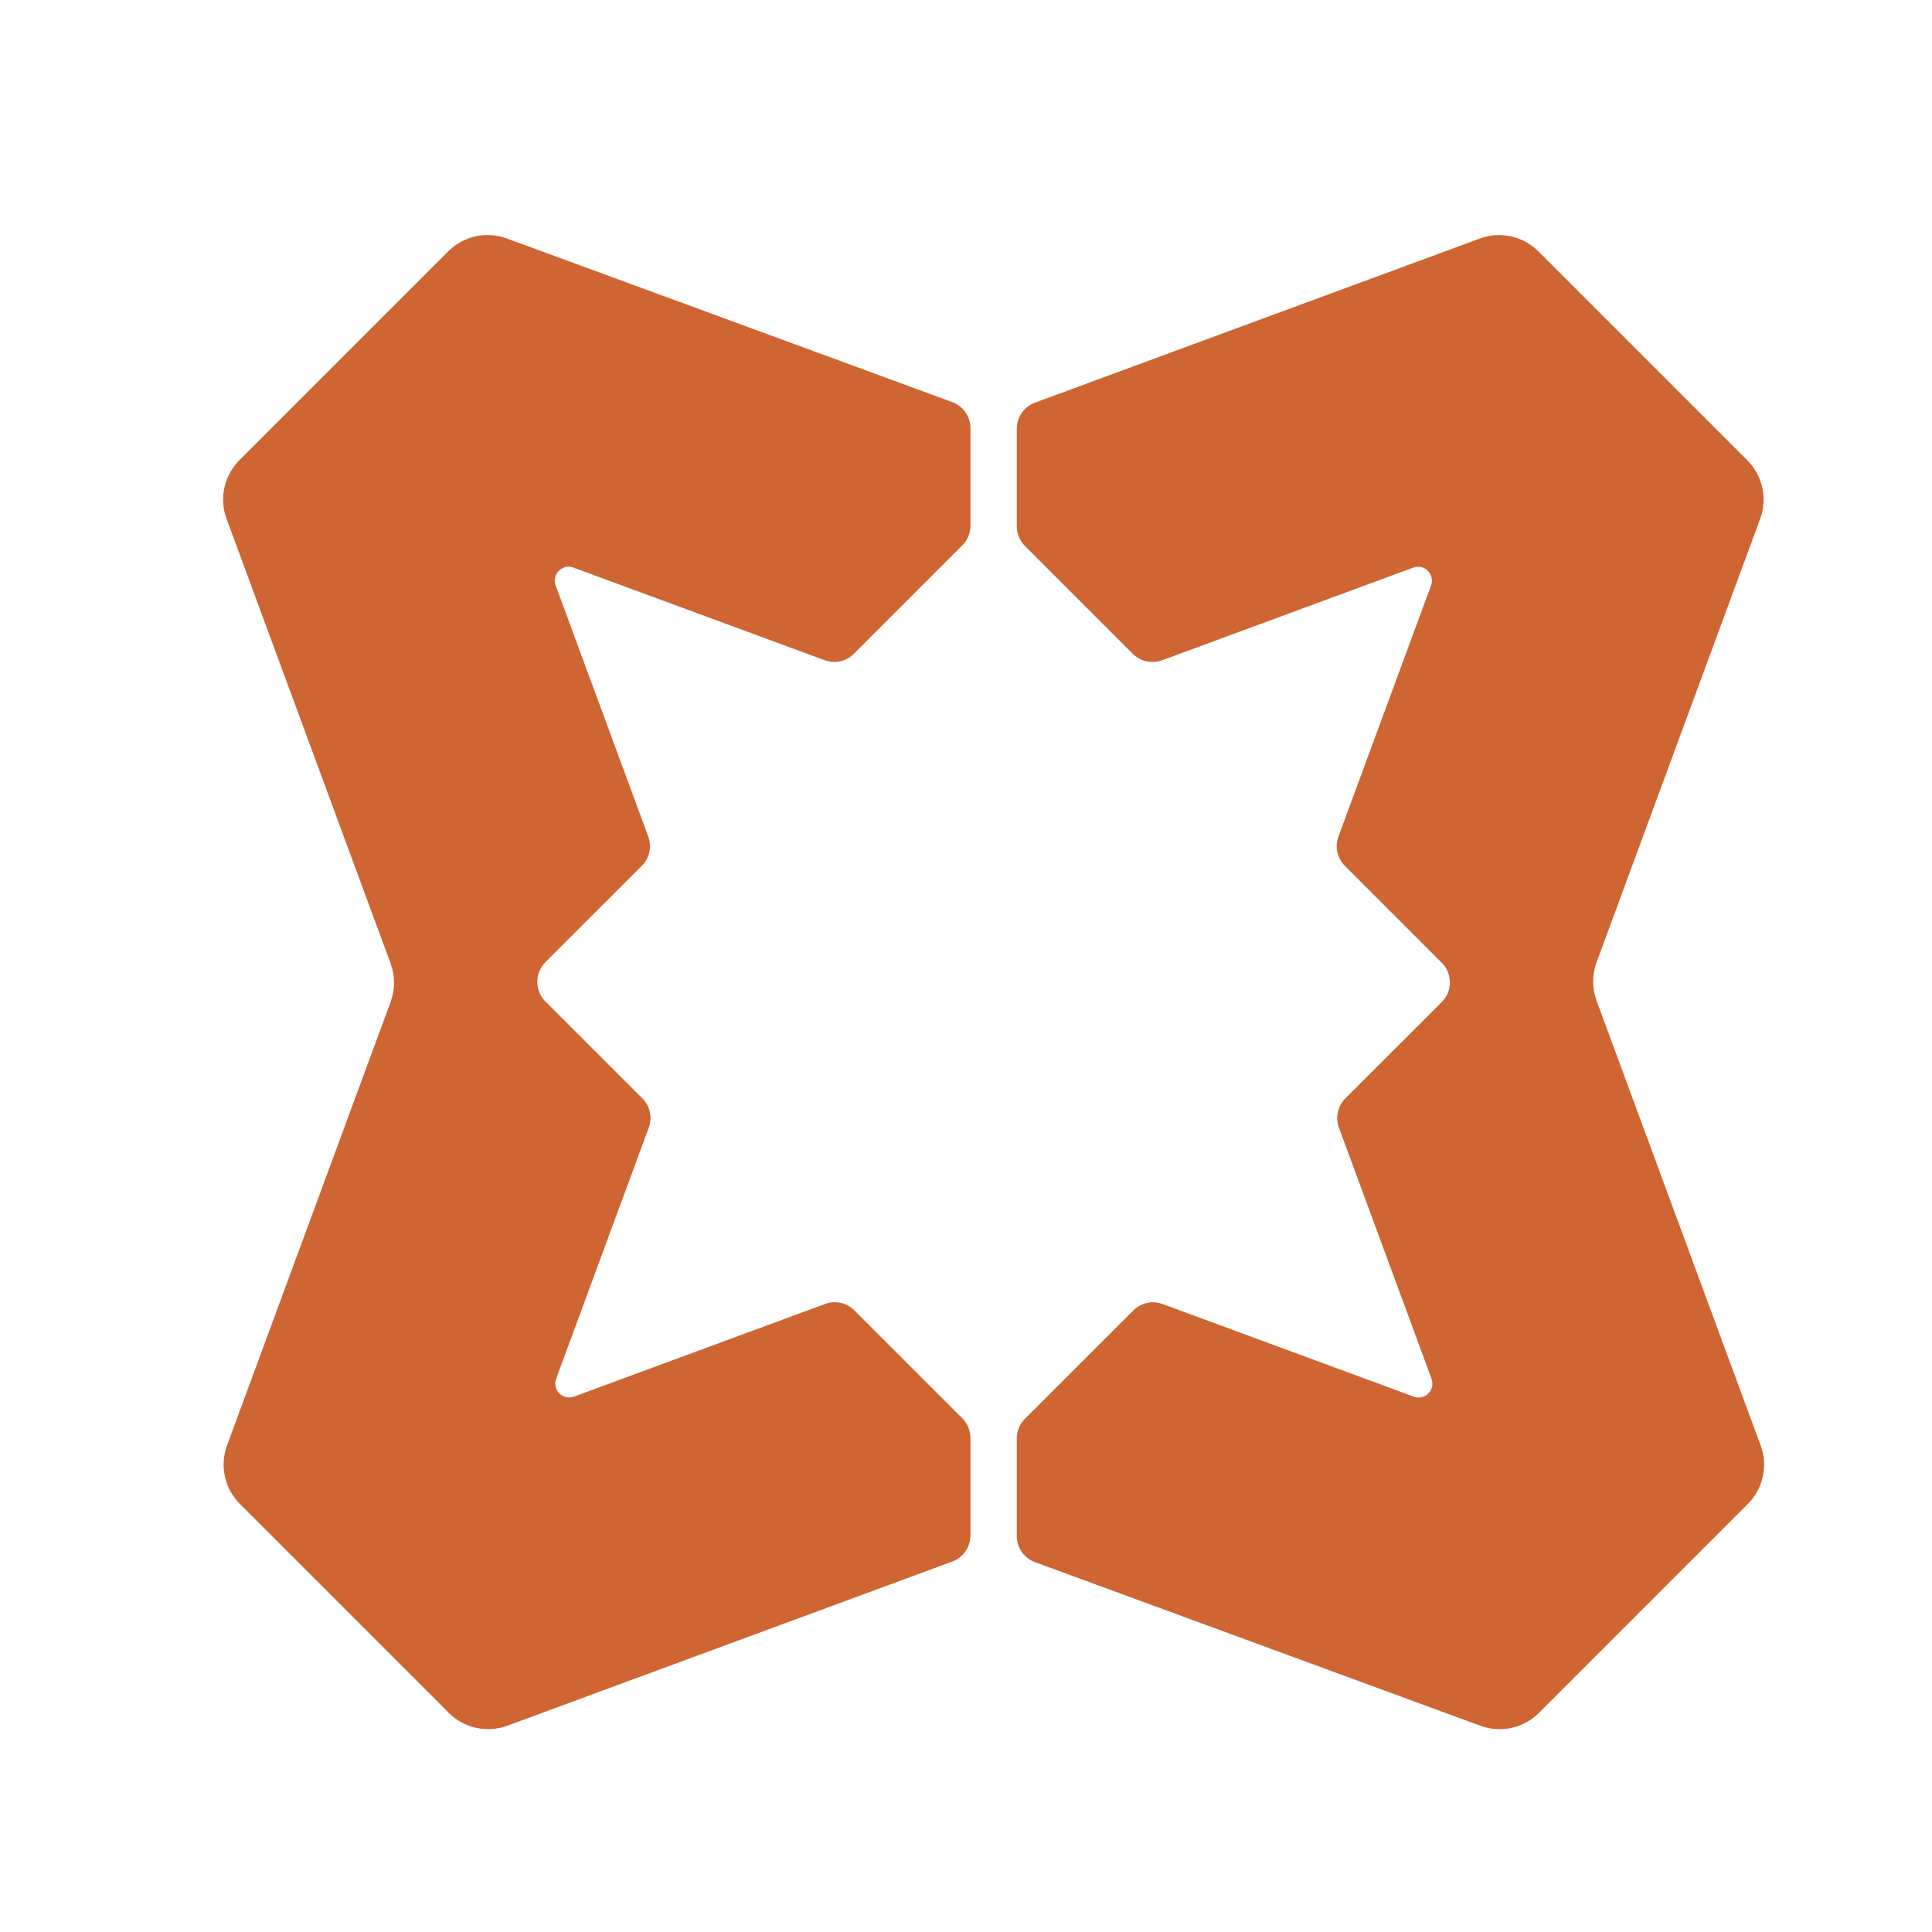
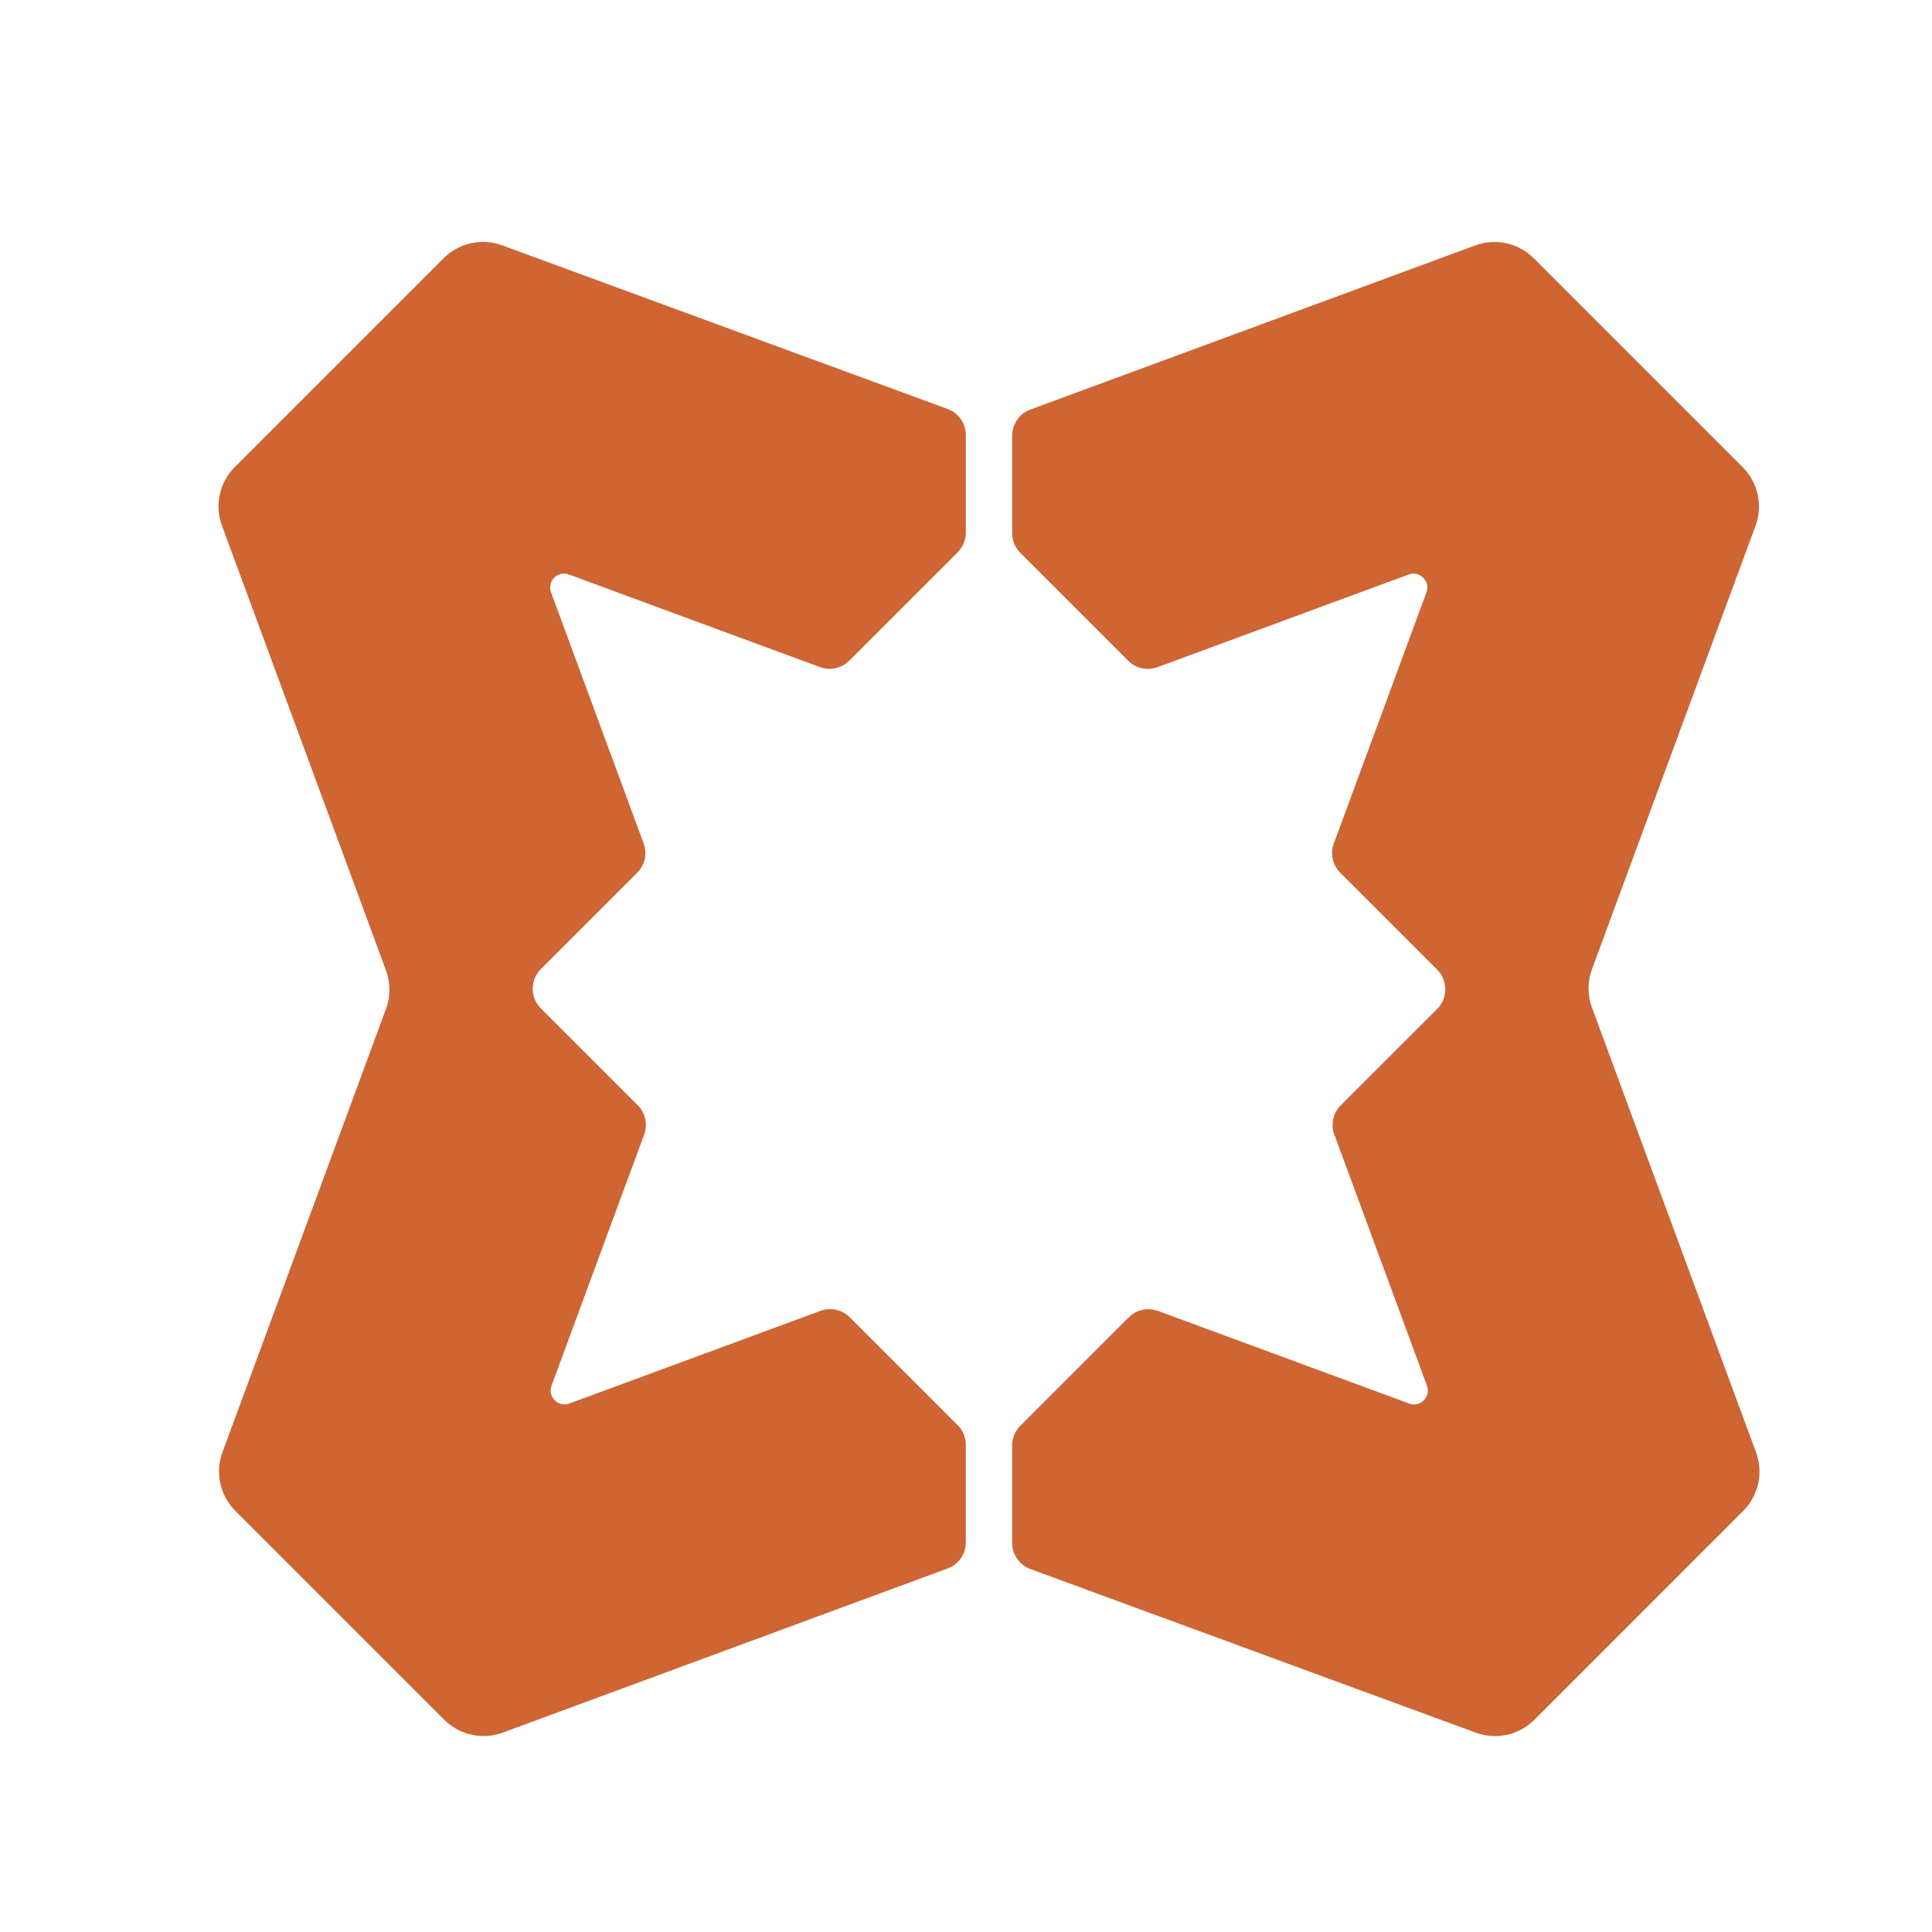
- <svg xmlns="http://www.w3.org/2000/svg" version="1.1" width="800" height="800" viewBox="-32 -27 840 840" preserveAspectRatio="xMidYMid meet">
+ <svg xmlns="http://www.w3.org/2000/svg" version="1.1" width="800" height="800" viewBox="-30 -30 840 840" preserveAspectRatio="xMidYMid meet">
  <defs>
    <style>
      .cls-1 {
        fill: #ce6533;
        fill-rule: evenodd;
      }
    </style>
  </defs>
  <path class="cls-1" d="M66.5,198.56        c-3.27-8.85-1.09-18.79,5.58-25.47        l90.82-90.82        c6.67-6.67,16.62-8.85,25.46-5.59        l193.65,71.14        c4.76,1.75,7.92,6.28,7.92,11.35        v42.4        c0,3.21-1.27,6.28-3.54,8.55        l-47.14,47.13        c-3.33,3.34-8.3,4.43-12.73,2.79        l-52.02-19.18        l-57.16-21.09        c-4.83-1.79-9.55,2.92-7.76,7.76        l40.27,109.18        c1.63,4.43,0.55,9.4-2.79,12.73        l-41.91,41.89        c-4.72,4.72-4.72,12.38,0,17.1        l42.13,42.13        c3.34,3.34,4.43,8.31,2.79,12.73        l-40.27,109.17        c-1.79,4.84,2.92,9.55,7.76,7.76        l109.18-40.28        c4.43-1.63,9.4-0.54,12.73,2.79        l46.91,46.91        c2.27,2.27,3.54,5.34,3.54,8.55        v42.41        c0,5.06-3.15,9.59-7.9,11.34        l-193.42,71.36        c-8.85,3.27-18.8,1.08-25.47-5.59        l-90.83-90.83        c-6.67-6.67-8.85-16.61-5.58-25.47        l71.11-192.77        c1.99-5.4,1.99-11.34,0-16.74        l-71.34-193.37Z" />
  <path class="cls-1" d="M733.5,601.44        c3.27,8.85,1.09,18.79-5.58,25.47        l-90.82,90.83        c-6.67,6.67-16.61,8.85-25.46,5.59        l-193.65-71.14        c-4.76-1.75-7.92-6.28-7.92-11.35        v-42.4        c0-3.21,1.27-6.28,3.54-8.55        l47.14-47.13        c3.33-3.34,8.3-4.43,12.73-2.79        l52.02,19.18        l57.16,21.09        c4.83,1.79,9.54-2.92,7.76-7.76        l-40.27-109.18        c-1.63-4.43-0.55-9.4,2.79-12.73        l41.91-41.89        c4.72-4.72,4.72-12.38,0-17.1        l-42.13-42.13        c-3.34-3.34-4.43-8.31-2.79-12.73        l40.27-109.17        c1.79-4.84-2.92-9.55-7.76-7.76        l-109.18,40.28        c-4.43,1.63-9.4,0.54-12.73-2.79        l-46.91-46.91        c-2.27-2.27-3.54-5.34-3.54-8.55        v-42.41        c0-5.06,3.15-9.59,7.9-11.34        l193.42-71.36        c8.85-3.27,18.79-1.08,25.47,5.59        l90.82,90.83        c6.68,6.67,8.86,16.61,5.59,25.47        l-71.11,192.77        c-2,5.4-2,11.34,0,16.74        l71.34,193.37Z" />
</svg>
